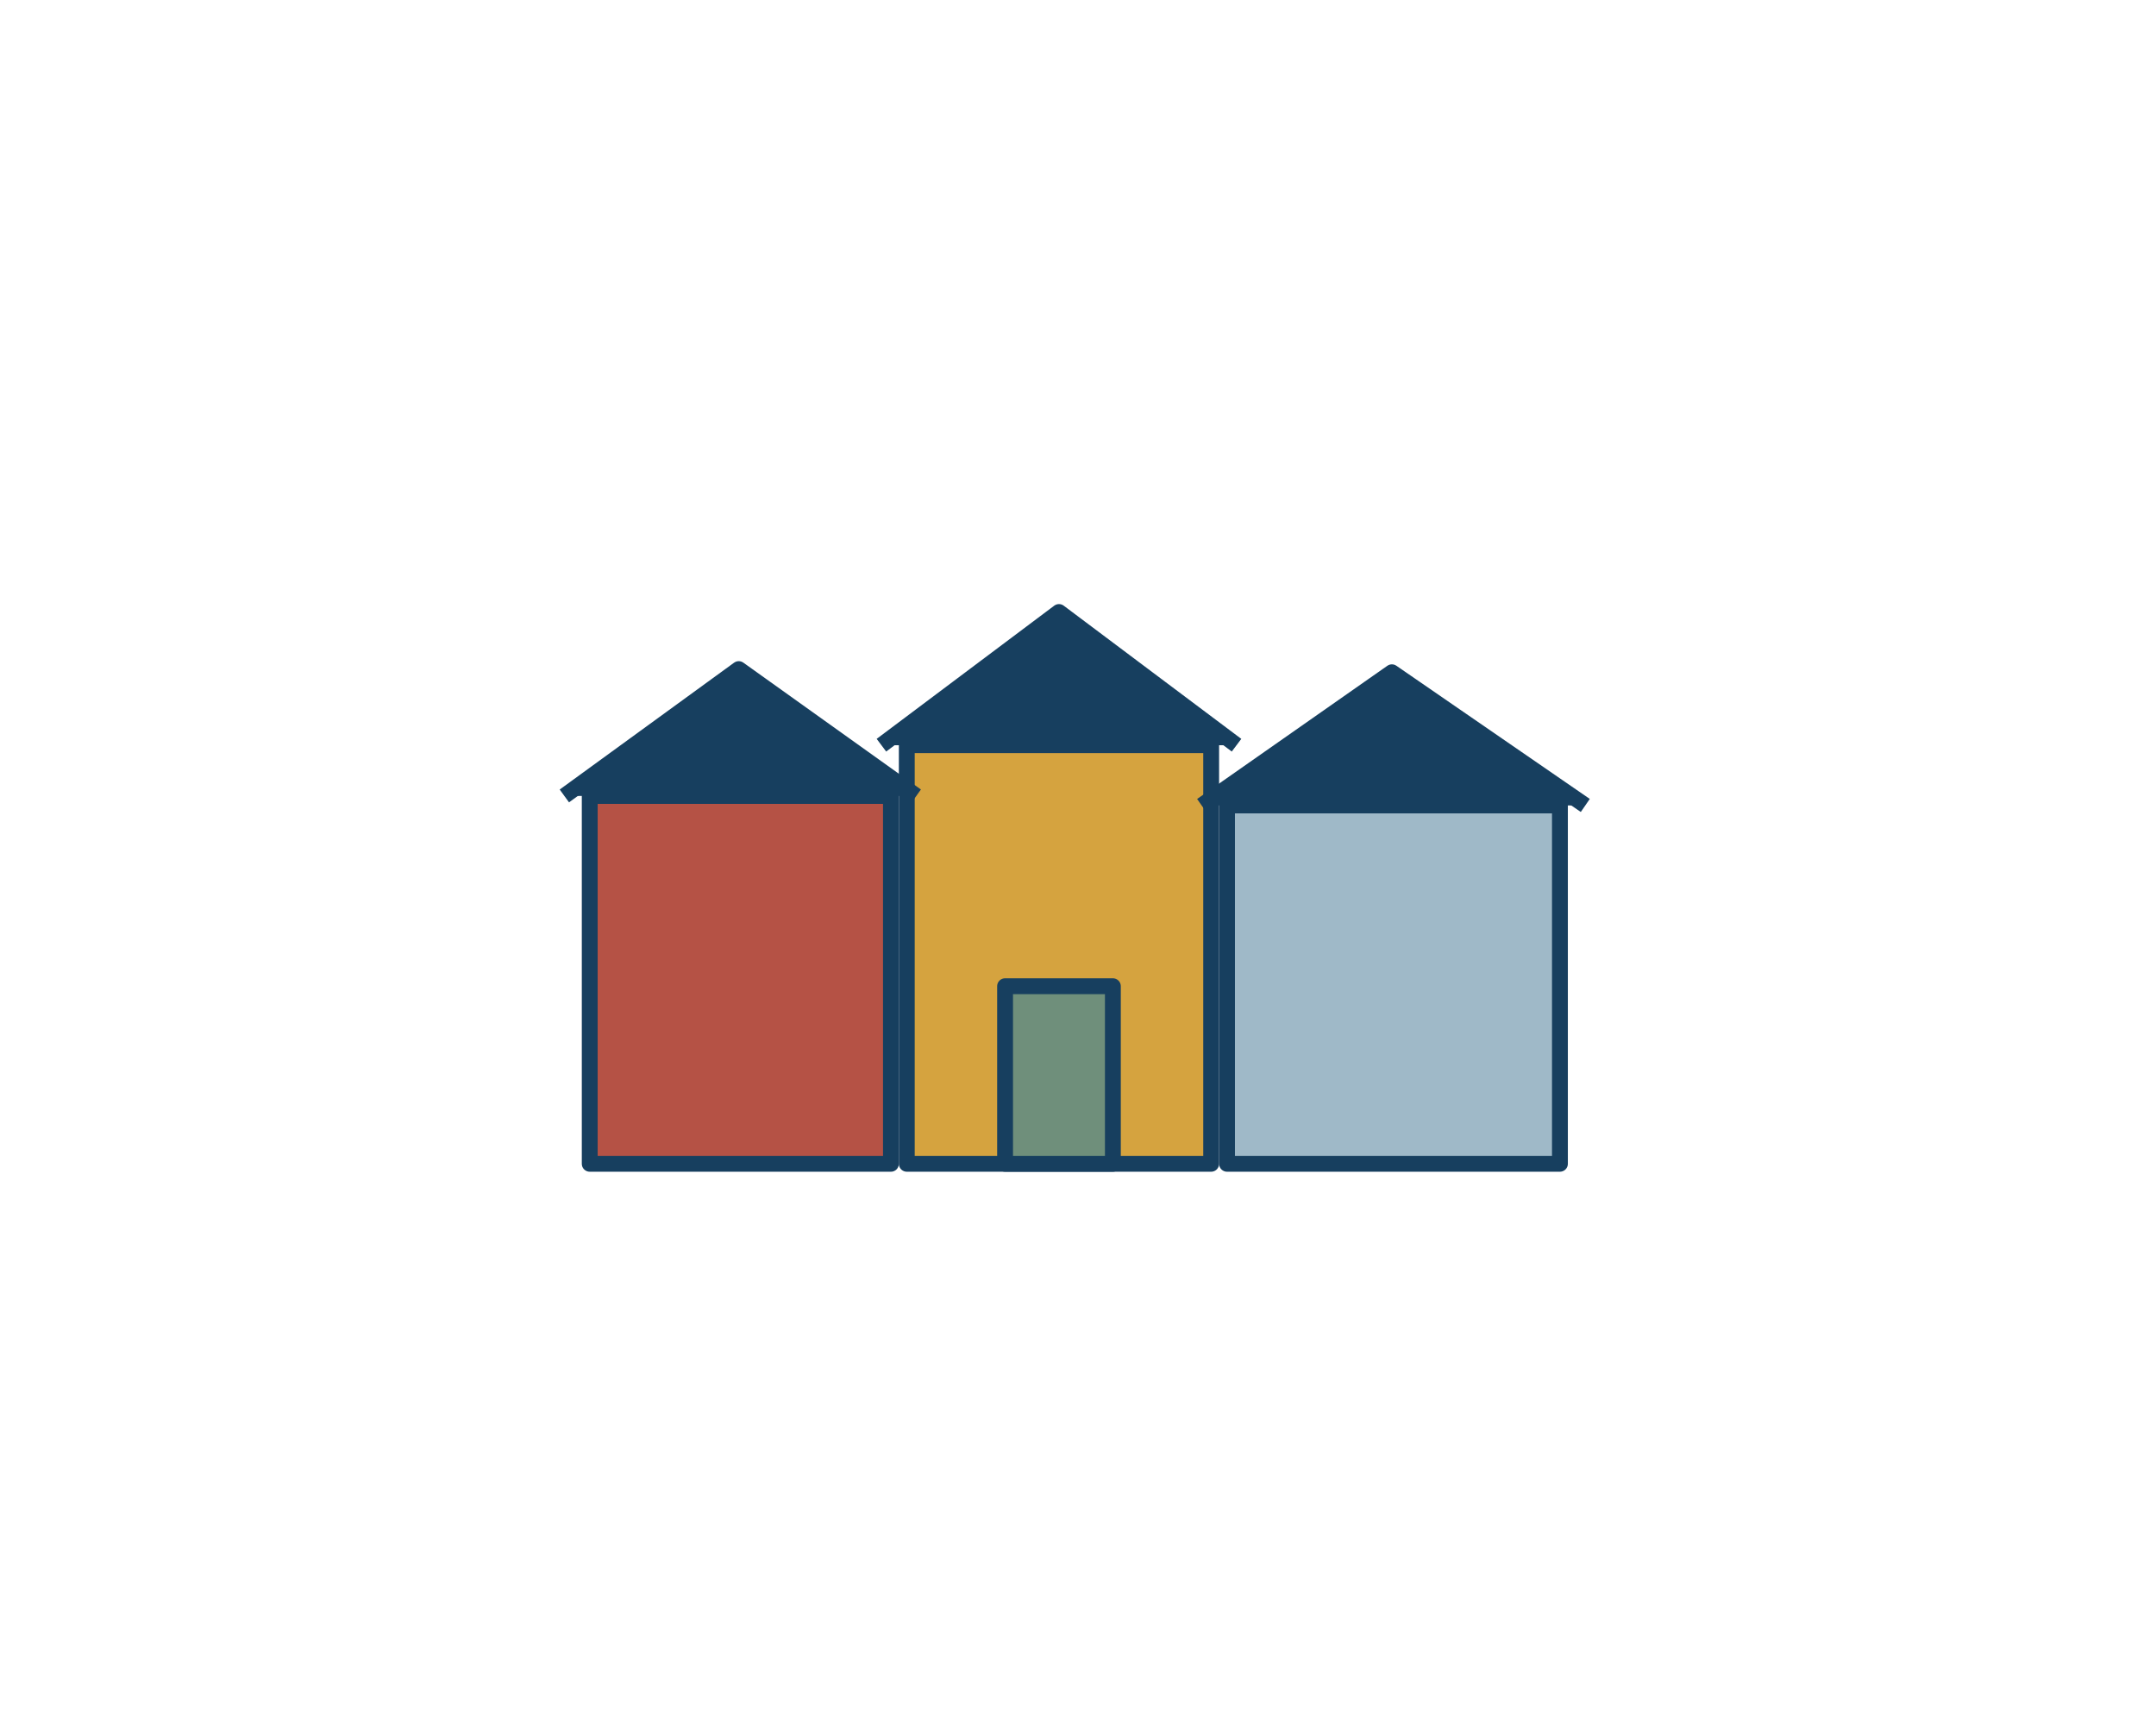
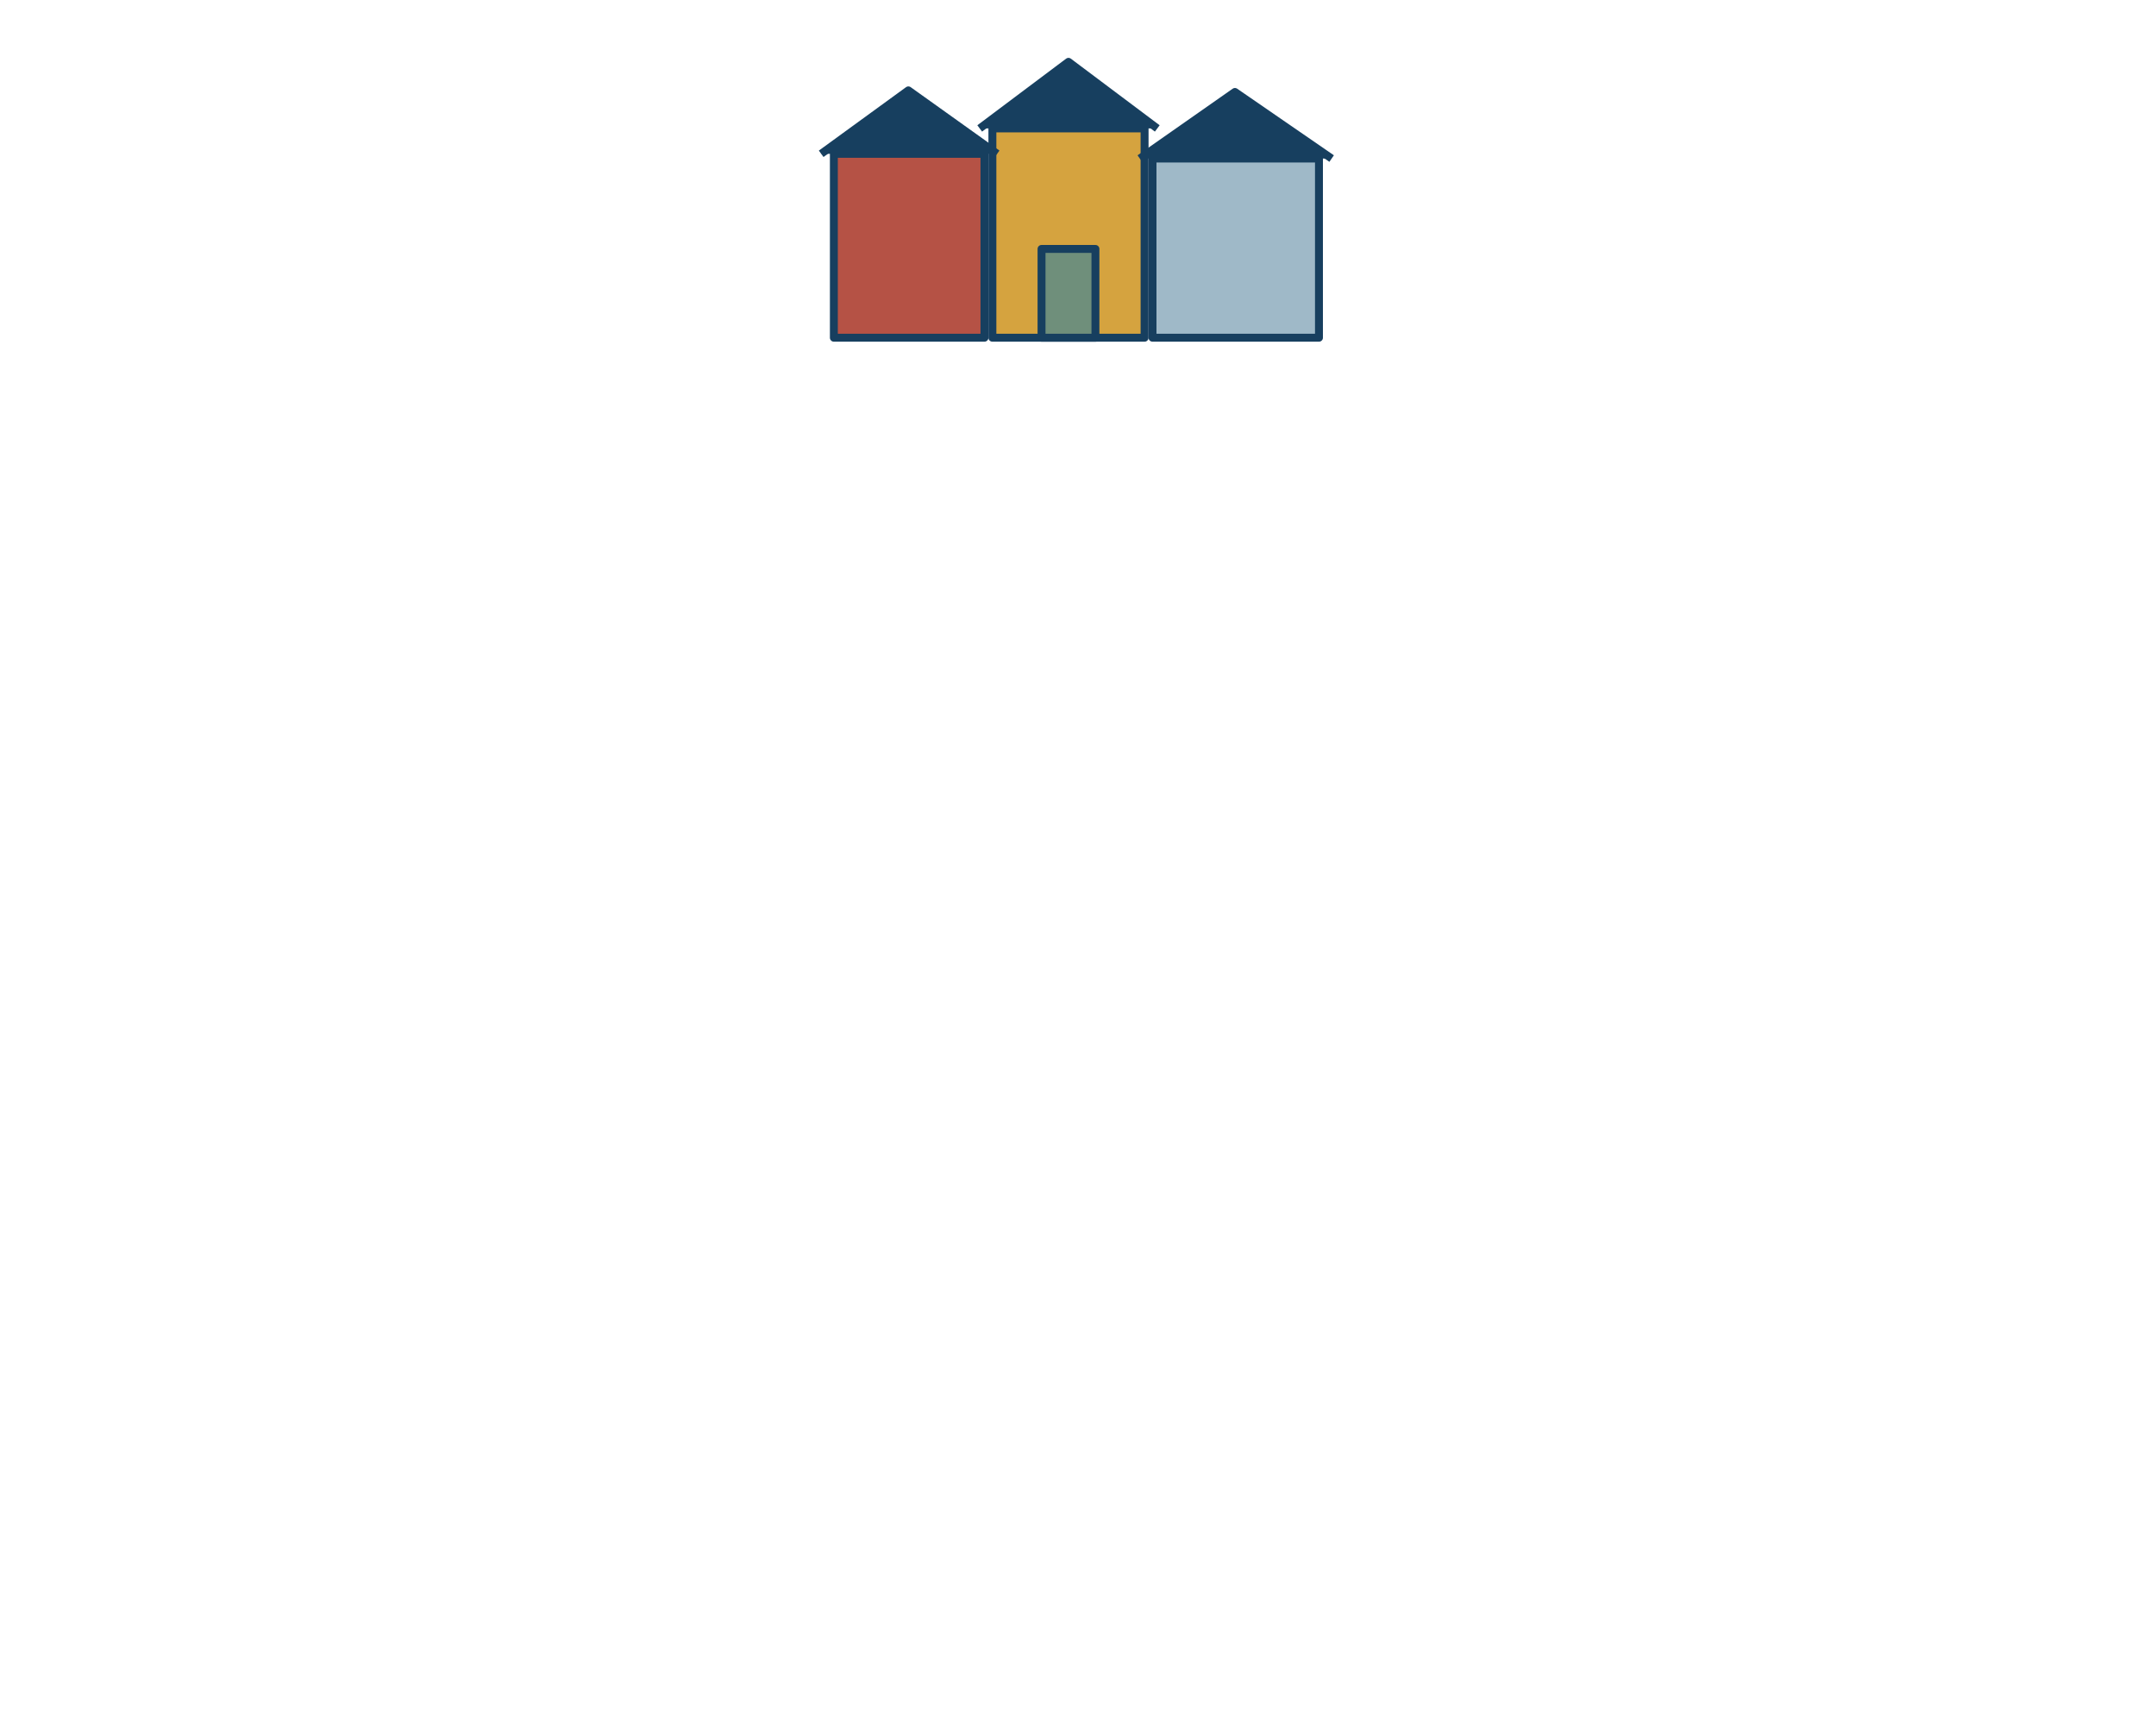
<svg xmlns="http://www.w3.org/2000/svg" viewBox="-160 -130 680 540">
-   <g stroke="#173f5f" stroke-width="5" stroke-linejoin="round">
+   <g transform="translate(90 -142) scale(0.5)" stroke="#173f5f" stroke-width="5" stroke-linejoin="round">
    <path fill="#b55245" d="M26 121h95v116H26z" />
    <path fill="#d5a33f" d="M126 105h96v132h-96z" />
    <path fill="#9fb9c8" d="M227 124h105v113H227z" />
    <path fill="#173f5f" d="M18 121l55-40 56 40M118 105l56-42 56 42M219 124l60-42 61 42" />
    <path fill="#6f8f7b" d="M157 181h34v56h-34z" />
  </g>
</svg>
